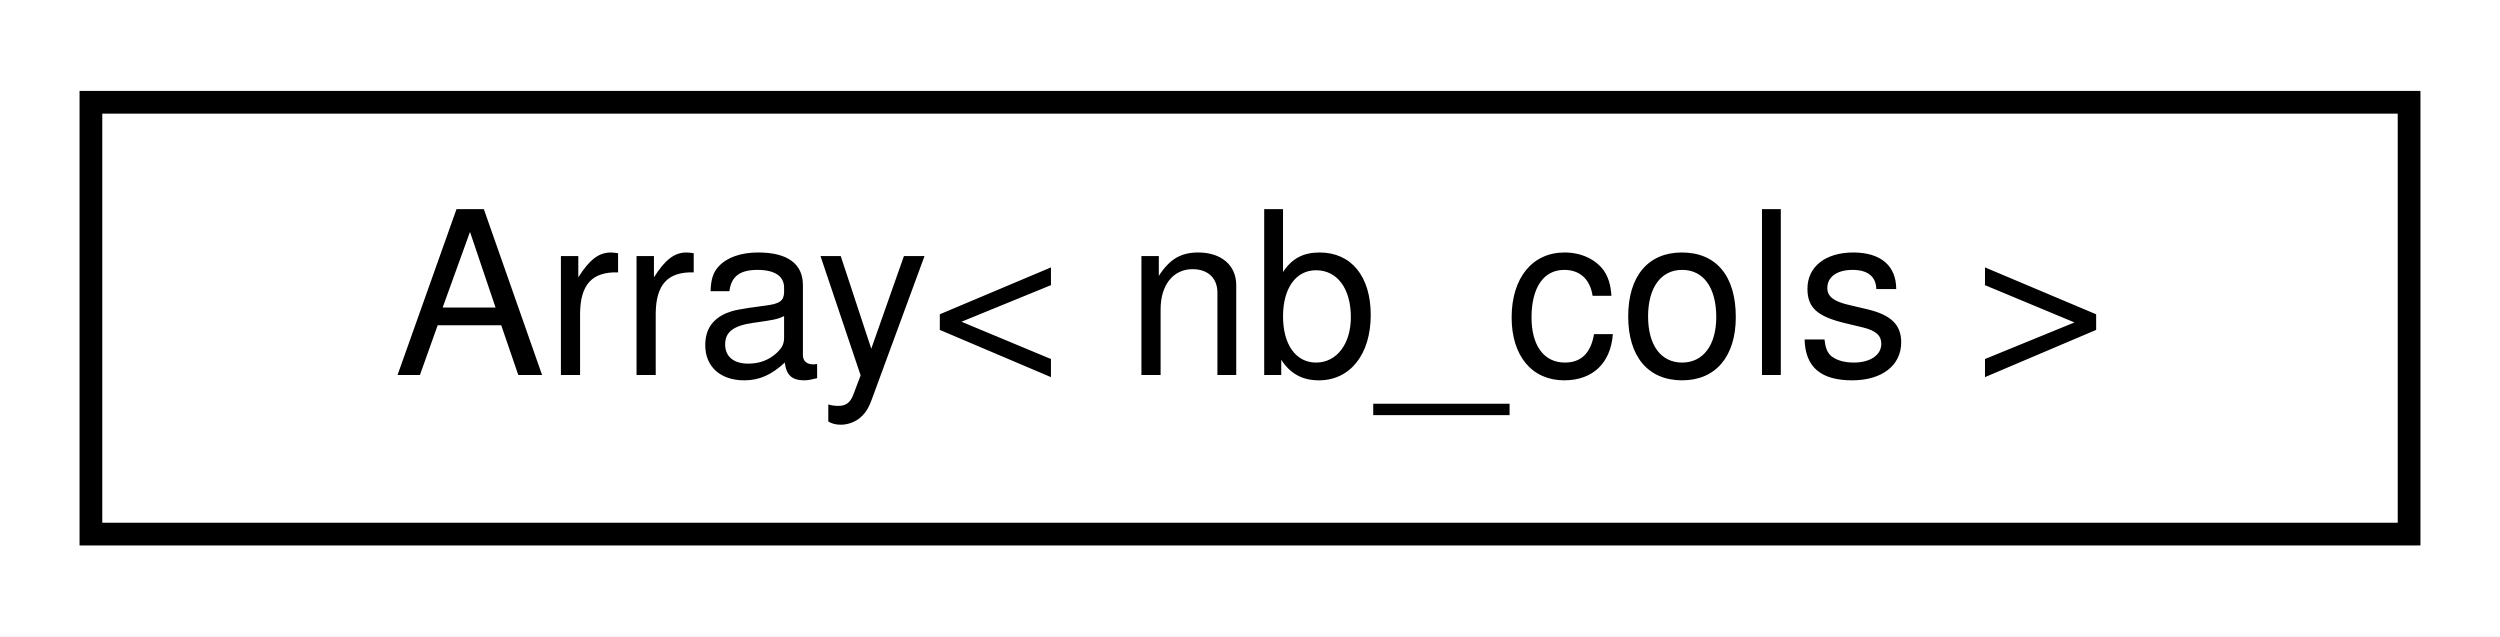
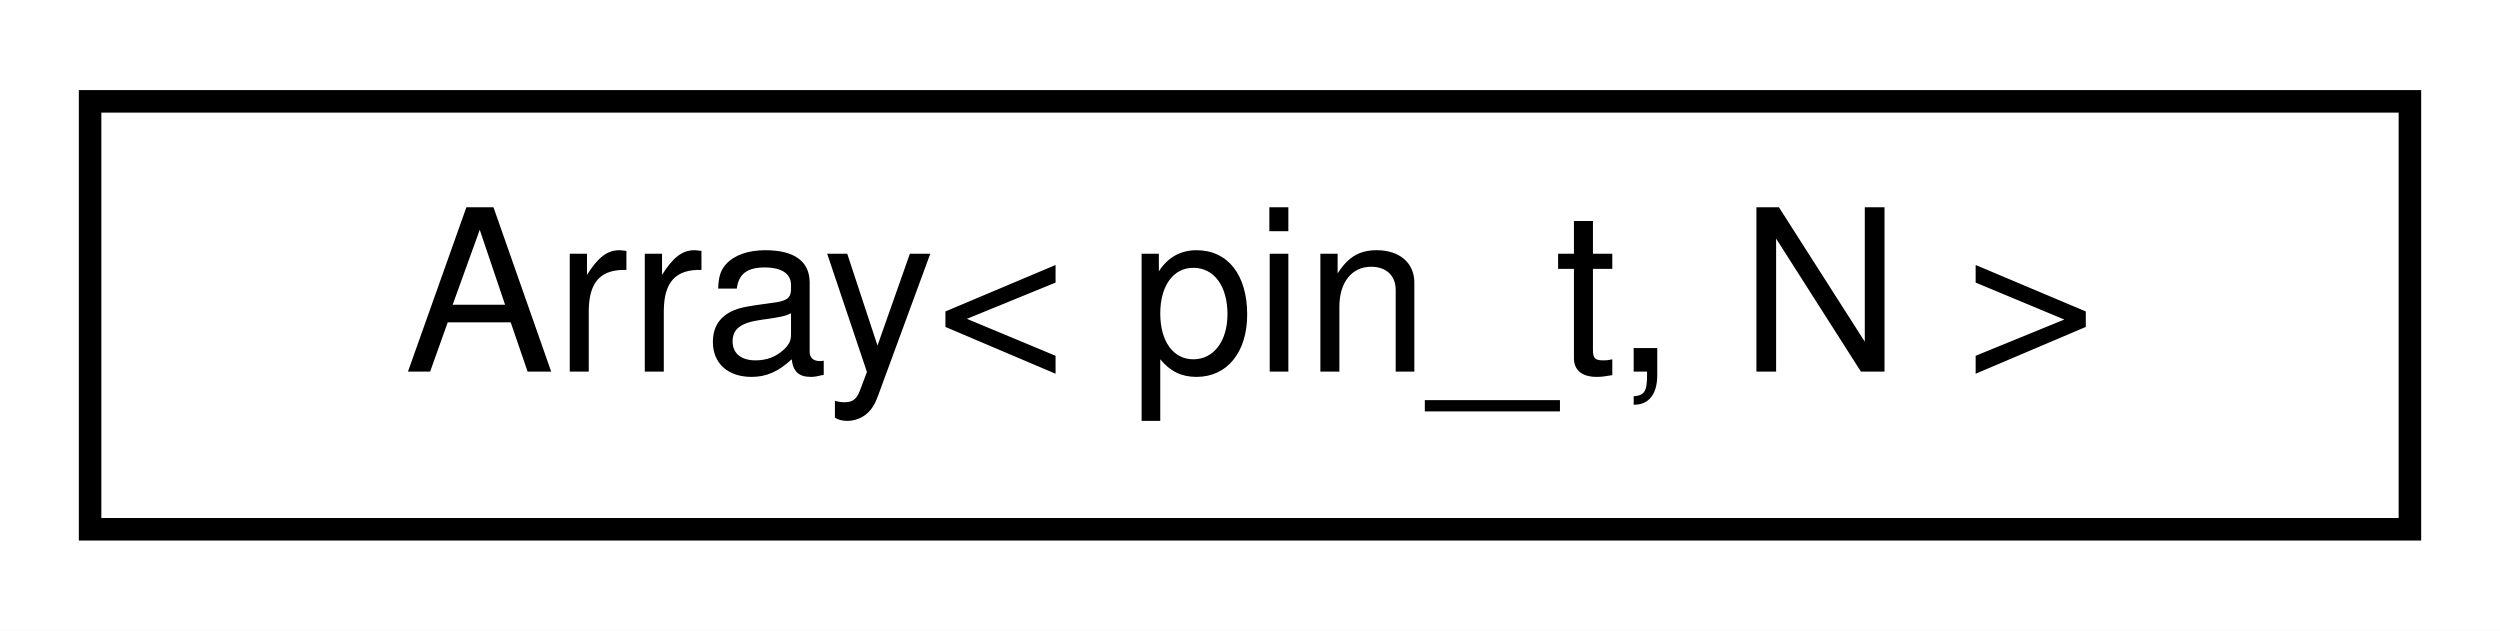
- <svg xmlns="http://www.w3.org/2000/svg" xmlns:xlink="http://www.w3.org/1999/xlink" width="110pt" height="28pt" viewBox="0.00 0.00 110.00 28.00">
+ <svg xmlns="http://www.w3.org/2000/svg" xmlns:xlink="http://www.w3.org/1999/xlink" width="111pt" height="28pt" viewBox="0.00 0.00 111.00 28.00">
  <g id="graph0" class="graph" transform="scale(1 1) rotate(0) translate(4 24)">
-     <polygon fill="white" stroke="transparent" points="-4,4 -4,-24 106,-24 106,4 -4,4" />
+     <polygon fill="white" stroke="transparent" points="-4,4 -4,-24 107,-24 107,4 -4,4" />
    <g id="node1" class="node">
      <g id="a_node1">
        <a xlink:href="d7/d6a/structArray.html" target="_top" xlink:title=" ">
-           <polygon fill="white" stroke="black" points="0,-0.5 0,-19.5 102,-19.5 102,-0.5 0,-0.5" />
-           <text text-anchor="middle" x="51" y="-7.5" font-family="Helvetica,sans-Serif" font-size="10.00">Array&lt; nb_cols &gt;</text>
+           <polygon fill="white" stroke="black" points="0,-0.5 0,-19.5 103,-19.5 103,-0.5 0,-0.5" />
+           <text text-anchor="middle" x="51.5" y="-7.5" font-family="Helvetica,sans-Serif" font-size="10.00">Array&lt; pin_t, N &gt;</text>
        </a>
      </g>
    </g>
  </g>
</svg>
